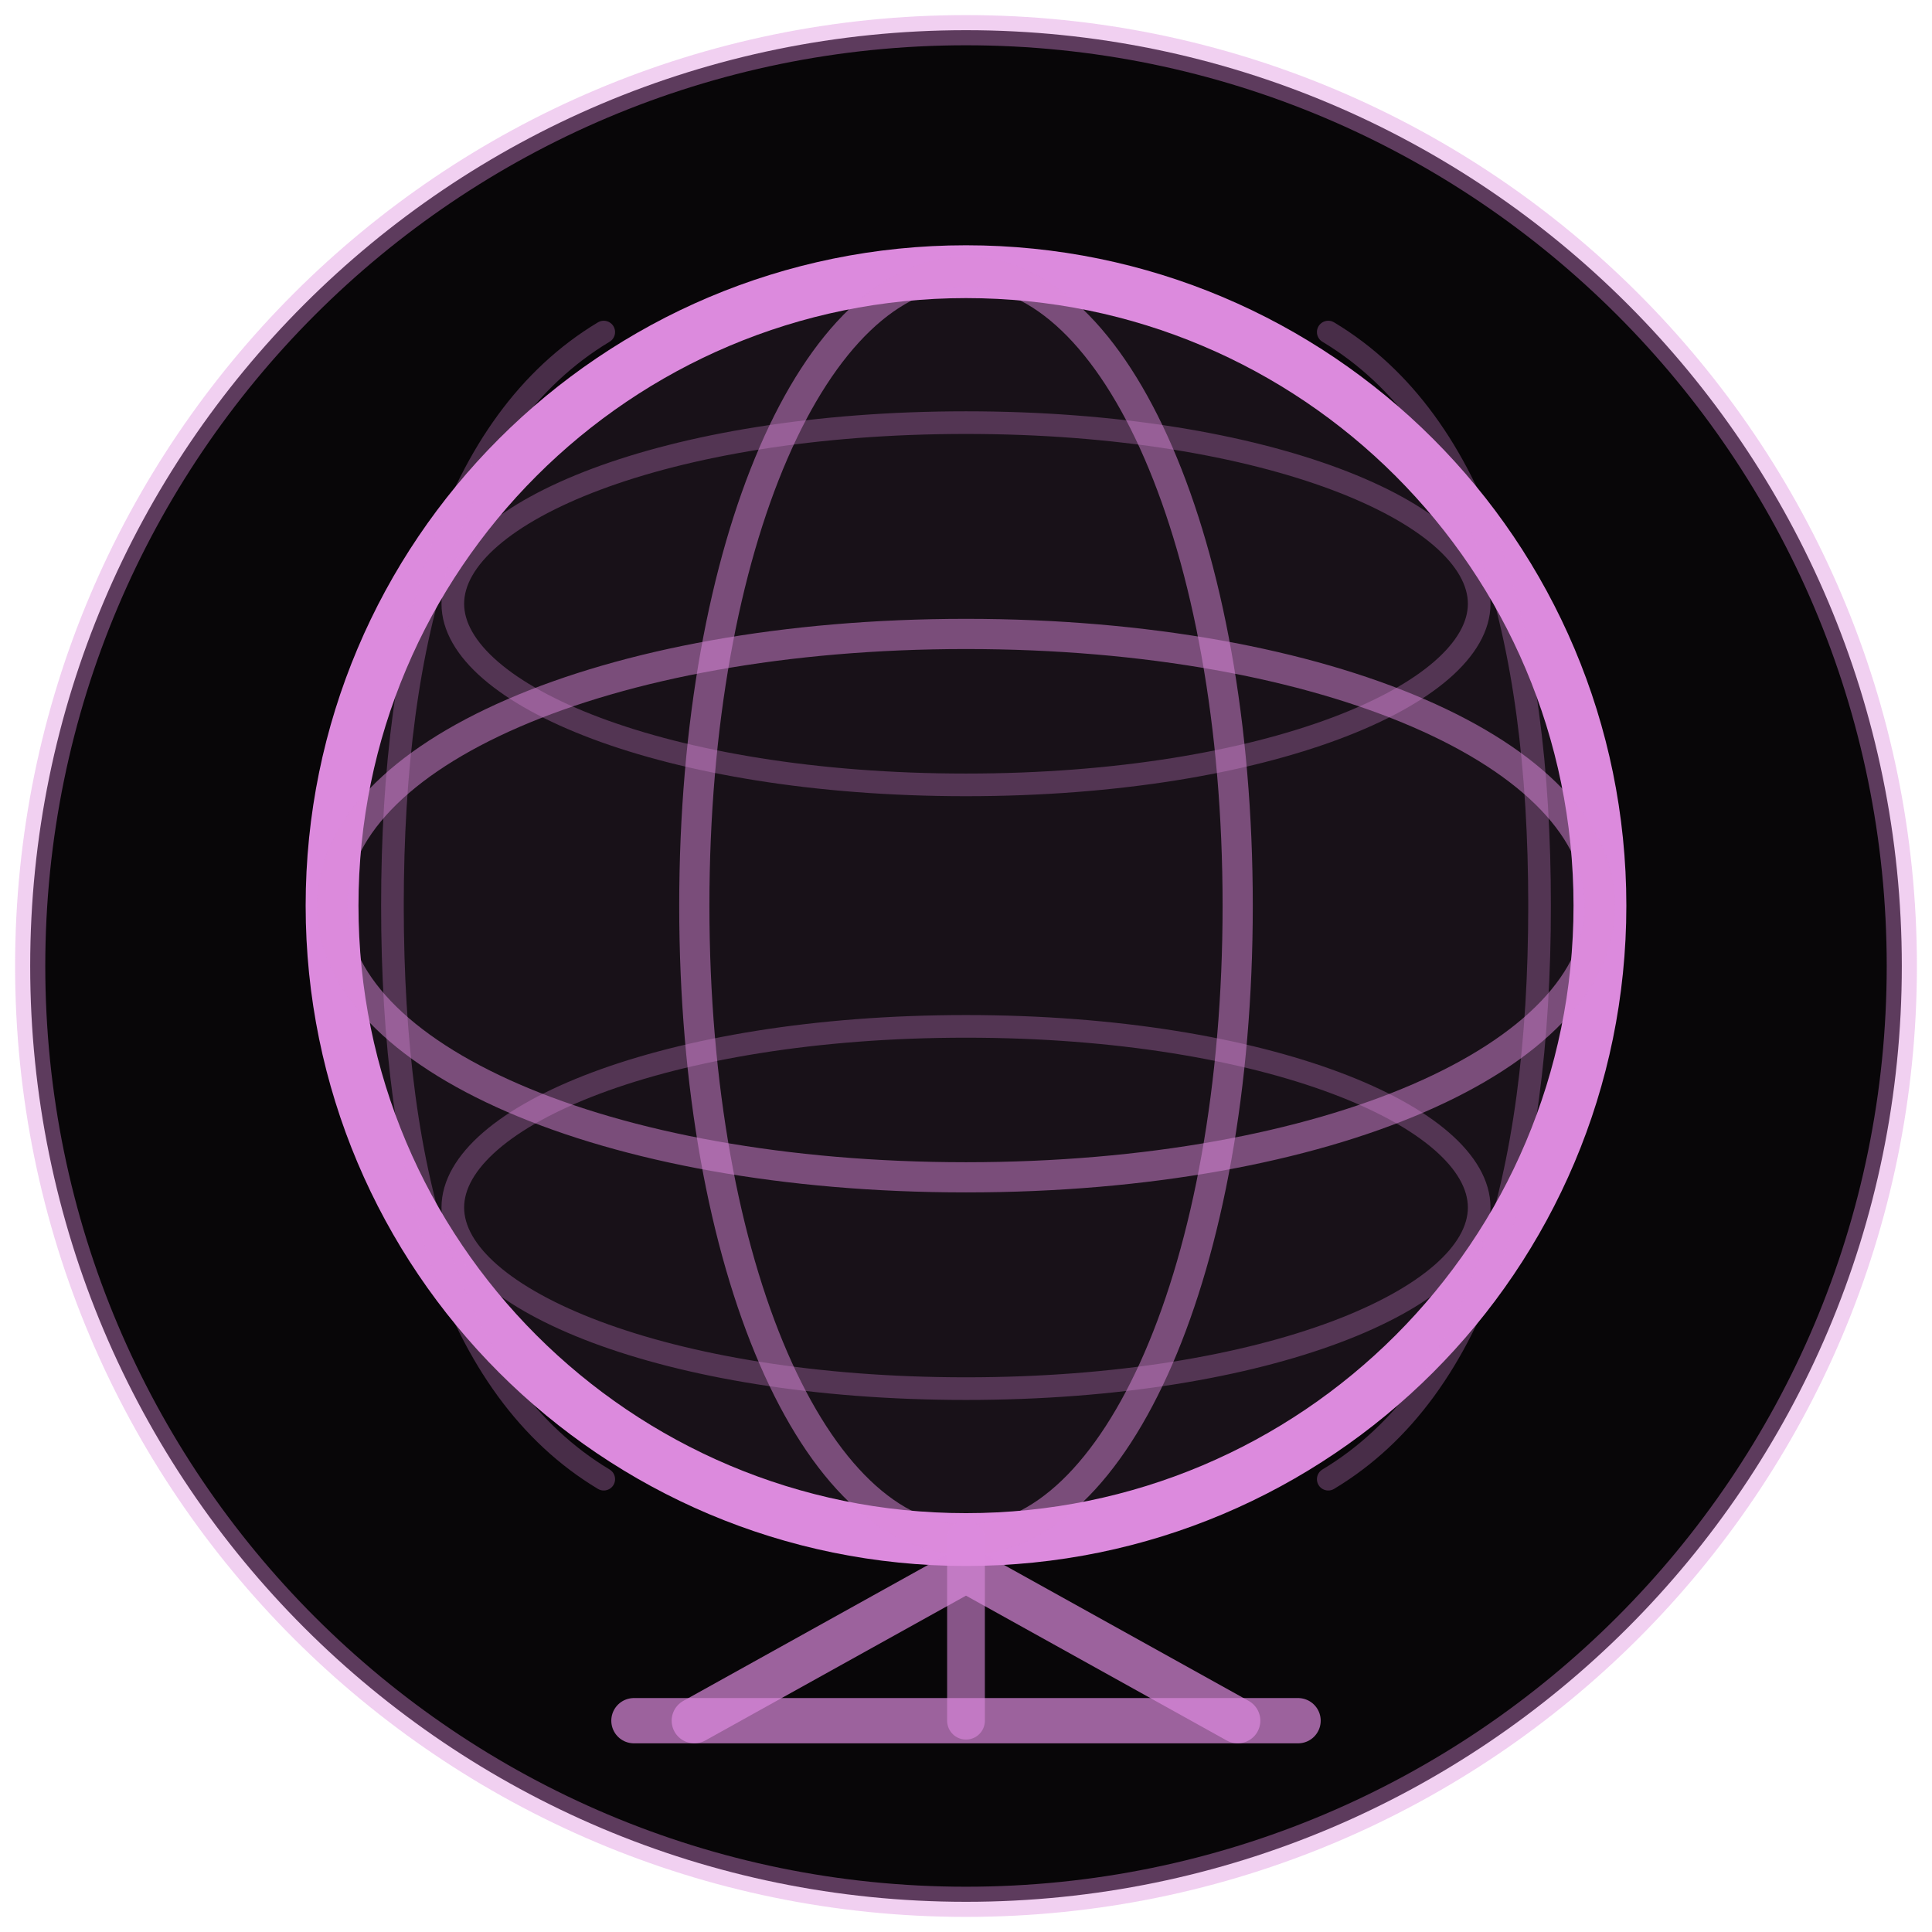
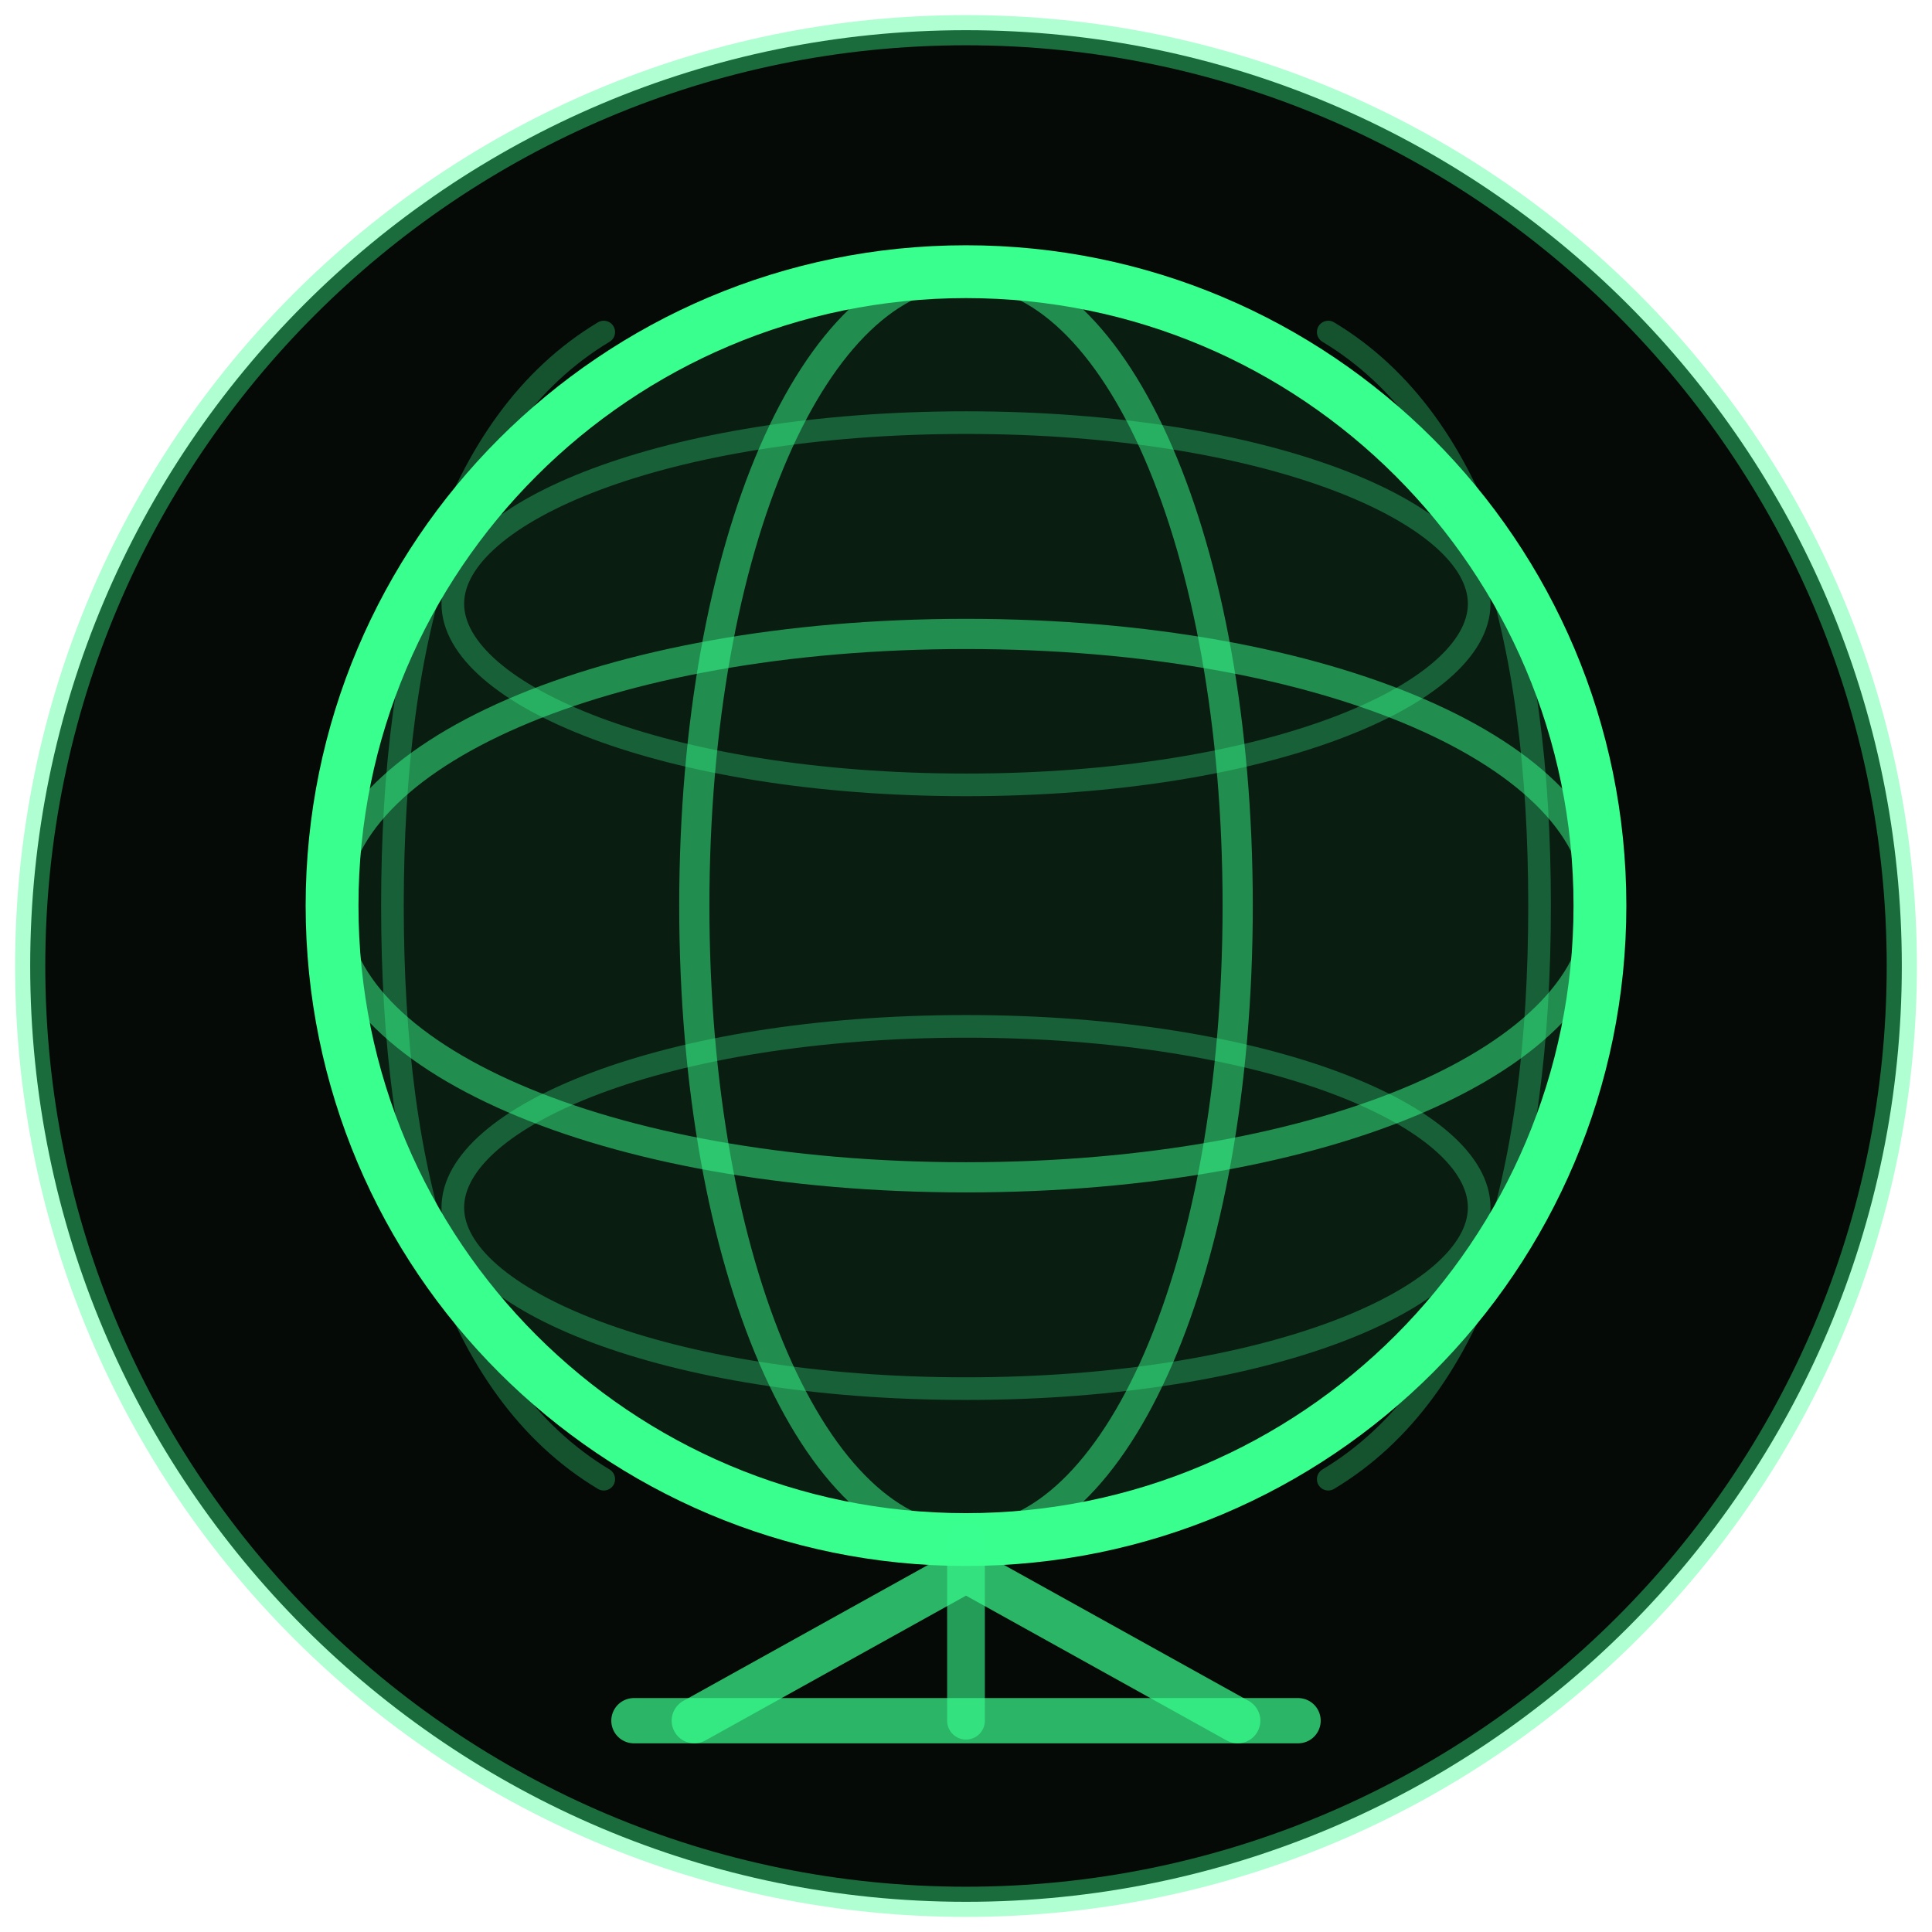
<svg xmlns="http://www.w3.org/2000/svg" width="128pt" height="128pt" viewBox="0 0 128 128" version="1.1">
  <g id="surface51">
-     <path style="fill-rule:nonzero;fill:rgb(3.137%,2.353%,3.137%);fill-opacity:1;stroke-width:2;stroke-linecap:butt;stroke-linejoin:miter;stroke:rgb(86.275%,54.118%,86.667%);stroke-opacity:0.4;stroke-miterlimit:10;" d="M 126 64 C 126 98.242 98.242 126 64 126 C 29.758 126 2 98.242 2 64 C 2 29.758 29.758 2 64 2 C 98.242 2 126 29.758 126 64 " />
-     <circle style="fill:rgb(86.275%,54.118%,86.667%);fill-opacity:0.08;stroke-width:3.5;stroke-linecap:round;stroke:rgb(86.275%,54.118%,86.667%);stroke-opacity:1;" cx="64" cy="60" r="42" />
-     <path style="fill:none;stroke-width:2;stroke-linecap:round;stroke:rgb(86.275%,54.118%,86.667%);stroke-opacity:0.5;stroke-miterlimit:10;" d="M 22 60 C 22 70 40 78 64 78 C 88 78 106 70 106 60 C 106 50 88 42 64 42 C 40 42 22 50 22 60" />
-     <path style="fill:none;stroke-width:1.5;stroke-linecap:round;stroke:rgb(86.275%,54.118%,86.667%);stroke-opacity:0.3;stroke-miterlimit:10;" d="M 30 40 C 30 46 44 52 64 52 C 84 52 98 46 98 40 C 98 34 84 28 64 28 C 44 28 30 34 30 40" />
-     <path style="fill:none;stroke-width:1.5;stroke-linecap:round;stroke:rgb(86.275%,54.118%,86.667%);stroke-opacity:0.3;stroke-miterlimit:10;" d="M 30 80 C 30 86 44 92 64 92 C 84 92 98 86 98 80 C 98 74 84 68 64 68 C 44 68 30 74 30 80" />
-     <path style="fill:none;stroke-width:2;stroke-linecap:round;stroke:rgb(86.275%,54.118%,86.667%);stroke-opacity:0.5;stroke-miterlimit:10;" d="M 64 18 C 74 18 82 36 82 60 C 82 84 74 102 64 102 C 54 102 46 84 46 60 C 46 36 54 18 64 18" />
-     <path style="fill:none;stroke-width:1.5;stroke-linecap:round;stroke:rgb(86.275%,54.118%,86.667%);stroke-opacity:0.3;stroke-miterlimit:10;" d="M 40 22 C 30 28 26 42 26 60 C 26 78 30 92 40 98" />
-     <path style="fill:none;stroke-width:1.5;stroke-linecap:round;stroke:rgb(86.275%,54.118%,86.667%);stroke-opacity:0.3;stroke-miterlimit:10;" d="M 88 22 C 98 28 102 42 102 60 C 102 78 98 92 88 98" />
-     <path style="fill:none;stroke-width:3;stroke-linecap:round;stroke-linejoin:round;stroke:rgb(86.275%,54.118%,86.667%);stroke-opacity:0.7;stroke-miterlimit:10;" d="M 46 114 L 64 104 L 82 114" />
-     <path style="fill:none;stroke-width:2.5;stroke-linecap:round;stroke:rgb(86.275%,54.118%,86.667%);stroke-opacity:0.6;stroke-miterlimit:10;" d="M 64 102 L 64 114" />
-     <path style="fill:none;stroke-width:3;stroke-linecap:round;stroke:rgb(86.275%,54.118%,86.667%);stroke-opacity:0.7;stroke-miterlimit:10;" d="M 42 114 L 86 114" />
+     <path style="fill-rule:nonzero;fill:rgb(2.353%,3.922%,2.353%);fill-opacity:1;stroke-width:2;stroke-linecap:butt;stroke-linejoin:miter;stroke:rgb(22.353%,100%,56.078%);stroke-opacity:0.4;stroke-miterlimit:10;" d="M 126 64 C 126 98.242 98.242 126 64 126 C 29.758 126 2 98.242 2 64 C 2 29.758 29.758 2 64 2 C 98.242 2 126 29.758 126 64 " />
+     <circle style="fill:rgb(22.353%,100%,56.078%);fill-opacity:0.08;stroke-width:3.5;stroke-linecap:round;stroke:rgb(22.353%,100%,56.078%);stroke-opacity:1;" cx="64" cy="60" r="42" />
+     <path style="fill:none;stroke-width:2;stroke-linecap:round;stroke:rgb(22.353%,100%,56.078%);stroke-opacity:0.5;stroke-miterlimit:10;" d="M 22 60 C 22 70 40 78 64 78 C 88 78 106 70 106 60 C 106 50 88 42 64 42 C 40 42 22 50 22 60" />
+     <path style="fill:none;stroke-width:1.5;stroke-linecap:round;stroke:rgb(22.353%,100%,56.078%);stroke-opacity:0.3;stroke-miterlimit:10;" d="M 30 40 C 30 46 44 52 64 52 C 84 52 98 46 98 40 C 98 34 84 28 64 28 C 44 28 30 34 30 40" />
+     <path style="fill:none;stroke-width:1.5;stroke-linecap:round;stroke:rgb(22.353%,100%,56.078%);stroke-opacity:0.3;stroke-miterlimit:10;" d="M 30 80 C 30 86 44 92 64 92 C 84 92 98 86 98 80 C 98 74 84 68 64 68 C 44 68 30 74 30 80" />
+     <path style="fill:none;stroke-width:2;stroke-linecap:round;stroke:rgb(22.353%,100%,56.078%);stroke-opacity:0.5;stroke-miterlimit:10;" d="M 64 18 C 74 18 82 36 82 60 C 82 84 74 102 64 102 C 54 102 46 84 46 60 C 46 36 54 18 64 18" />
+     <path style="fill:none;stroke-width:1.5;stroke-linecap:round;stroke:rgb(22.353%,100%,56.078%);stroke-opacity:0.3;stroke-miterlimit:10;" d="M 40 22 C 30 28 26 42 26 60 C 26 78 30 92 40 98" />
+     <path style="fill:none;stroke-width:1.5;stroke-linecap:round;stroke:rgb(22.353%,100%,56.078%);stroke-opacity:0.3;stroke-miterlimit:10;" d="M 88 22 C 98 28 102 42 102 60 C 102 78 98 92 88 98" />
+     <path style="fill:none;stroke-width:3;stroke-linecap:round;stroke-linejoin:round;stroke:rgb(22.353%,100%,56.078%);stroke-opacity:0.7;stroke-miterlimit:10;" d="M 46 114 L 64 104 L 82 114" />
+     <path style="fill:none;stroke-width:2.5;stroke-linecap:round;stroke:rgb(22.353%,100%,56.078%);stroke-opacity:0.6;stroke-miterlimit:10;" d="M 64 102 L 64 114" />
+     <path style="fill:none;stroke-width:3;stroke-linecap:round;stroke:rgb(22.353%,100%,56.078%);stroke-opacity:0.7;stroke-miterlimit:10;" d="M 42 114 L 86 114" />
  </g>
</svg>
